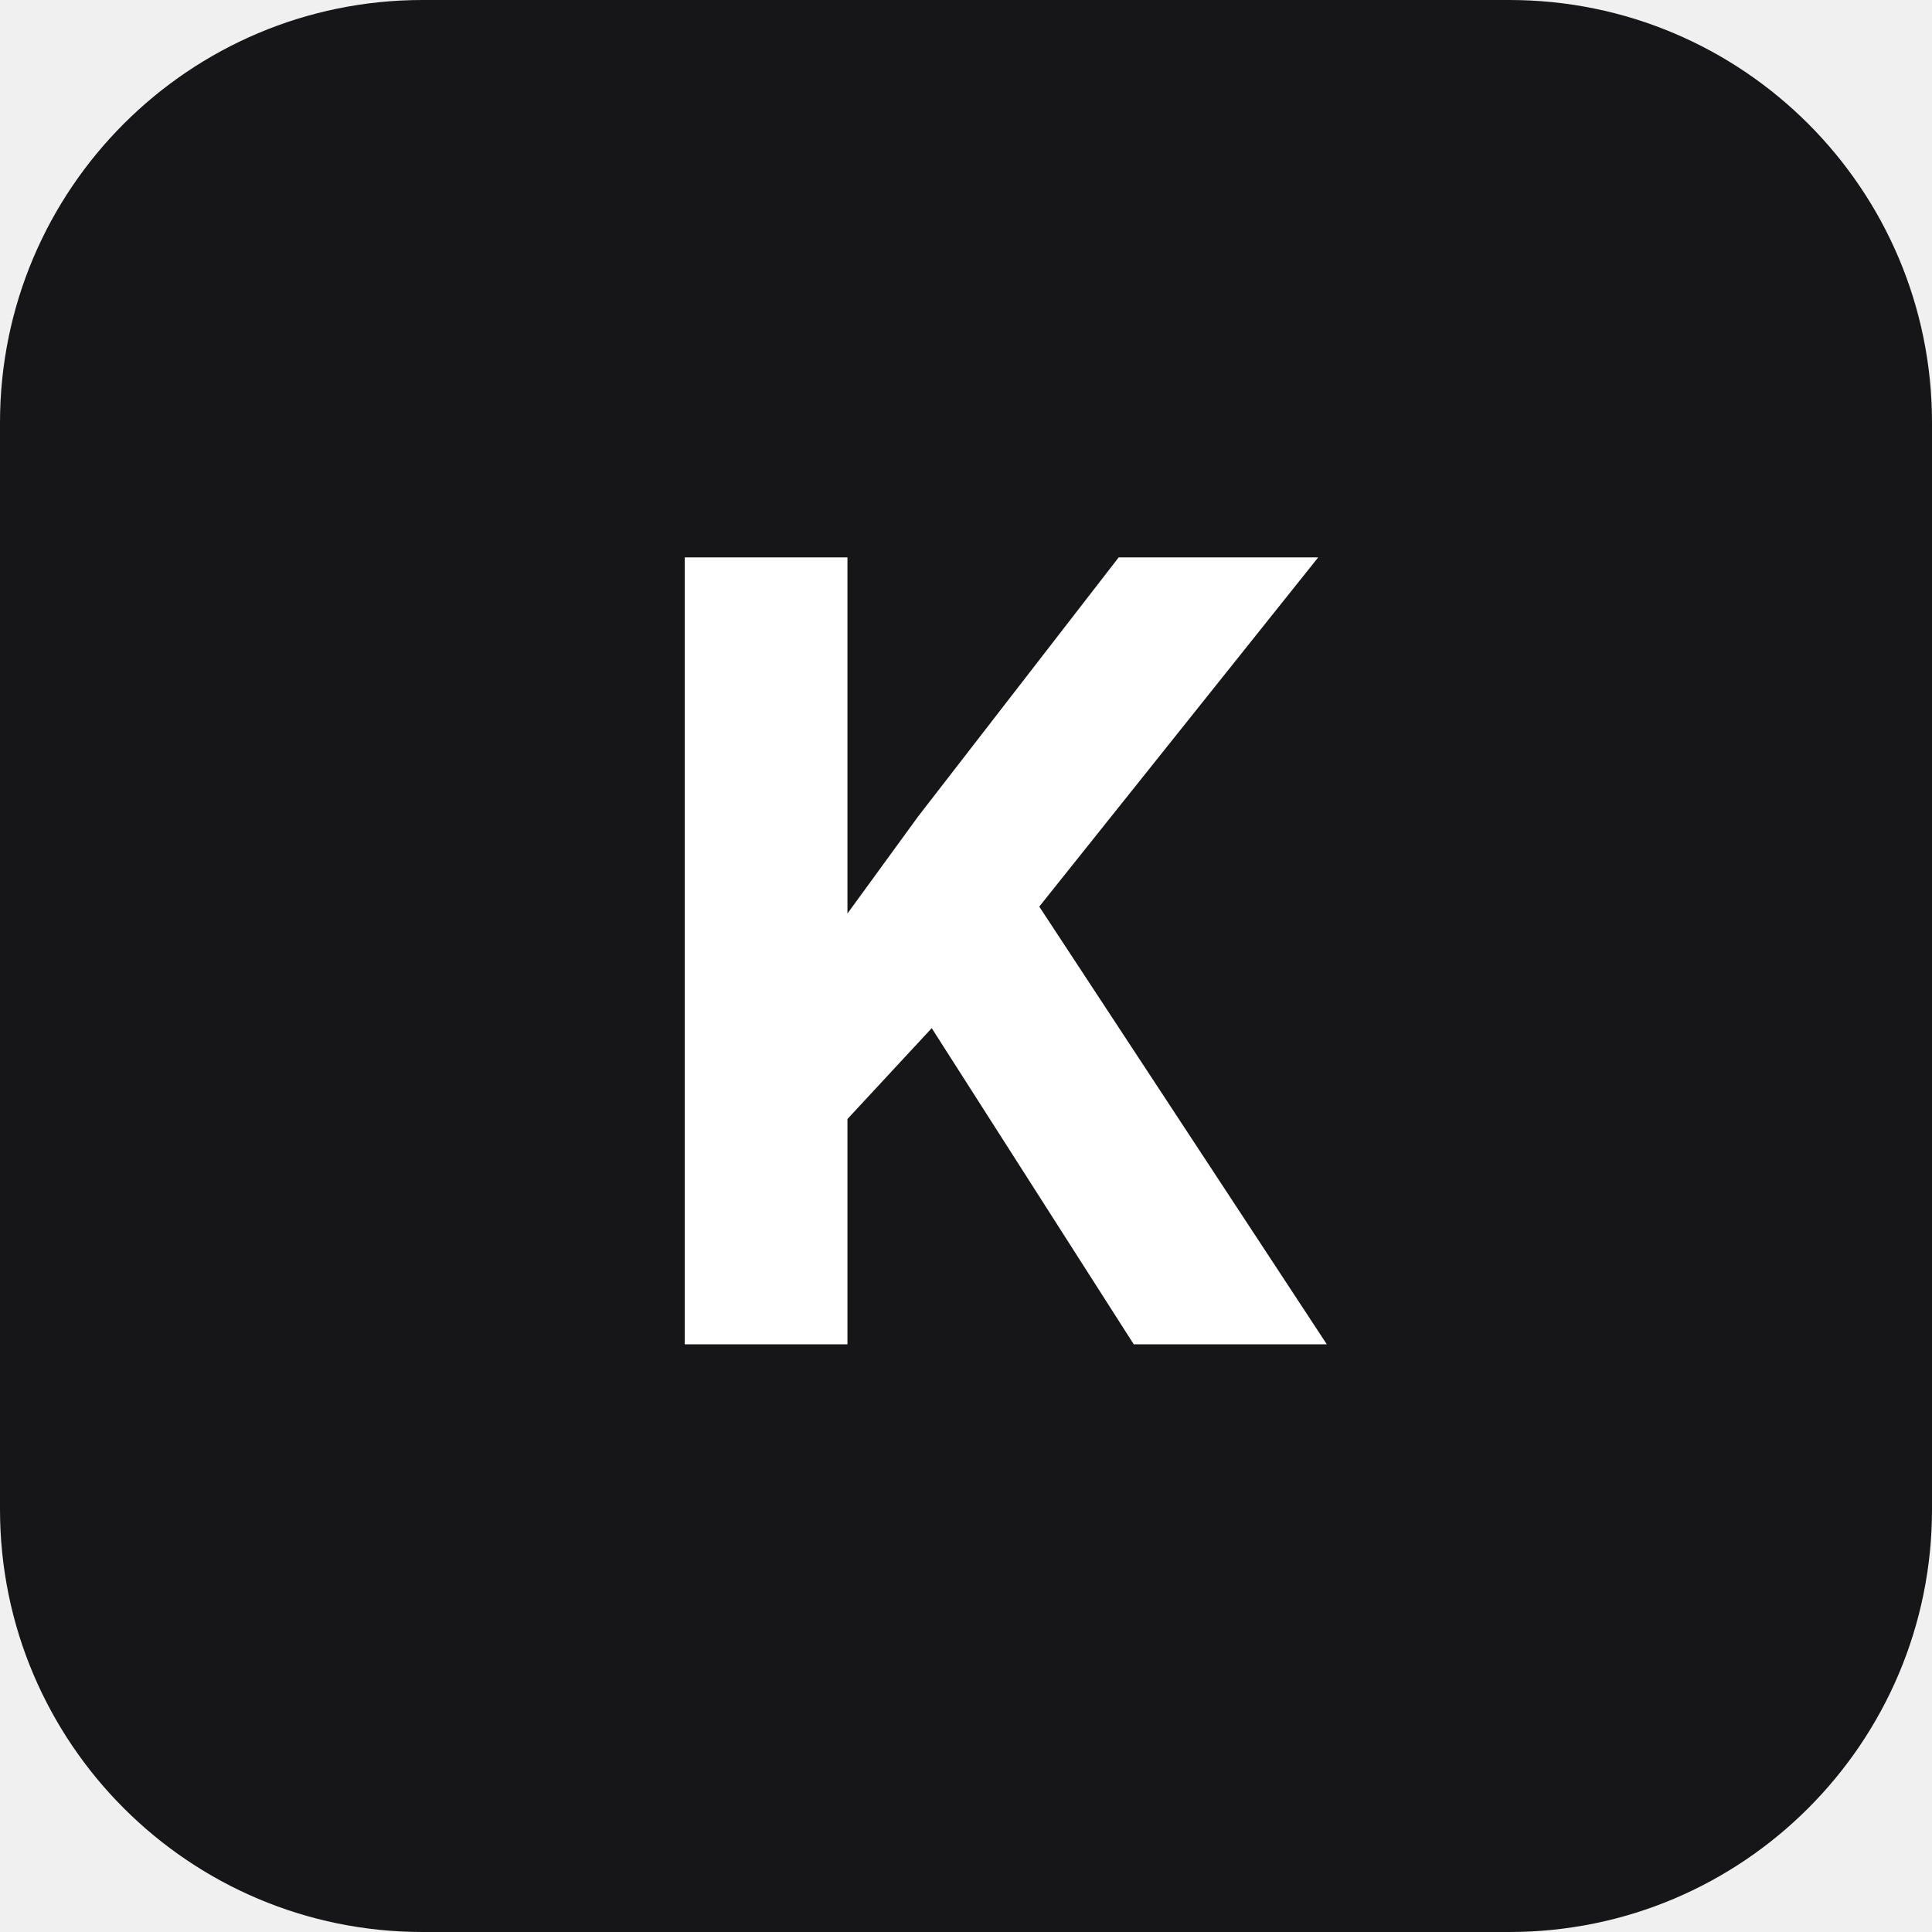
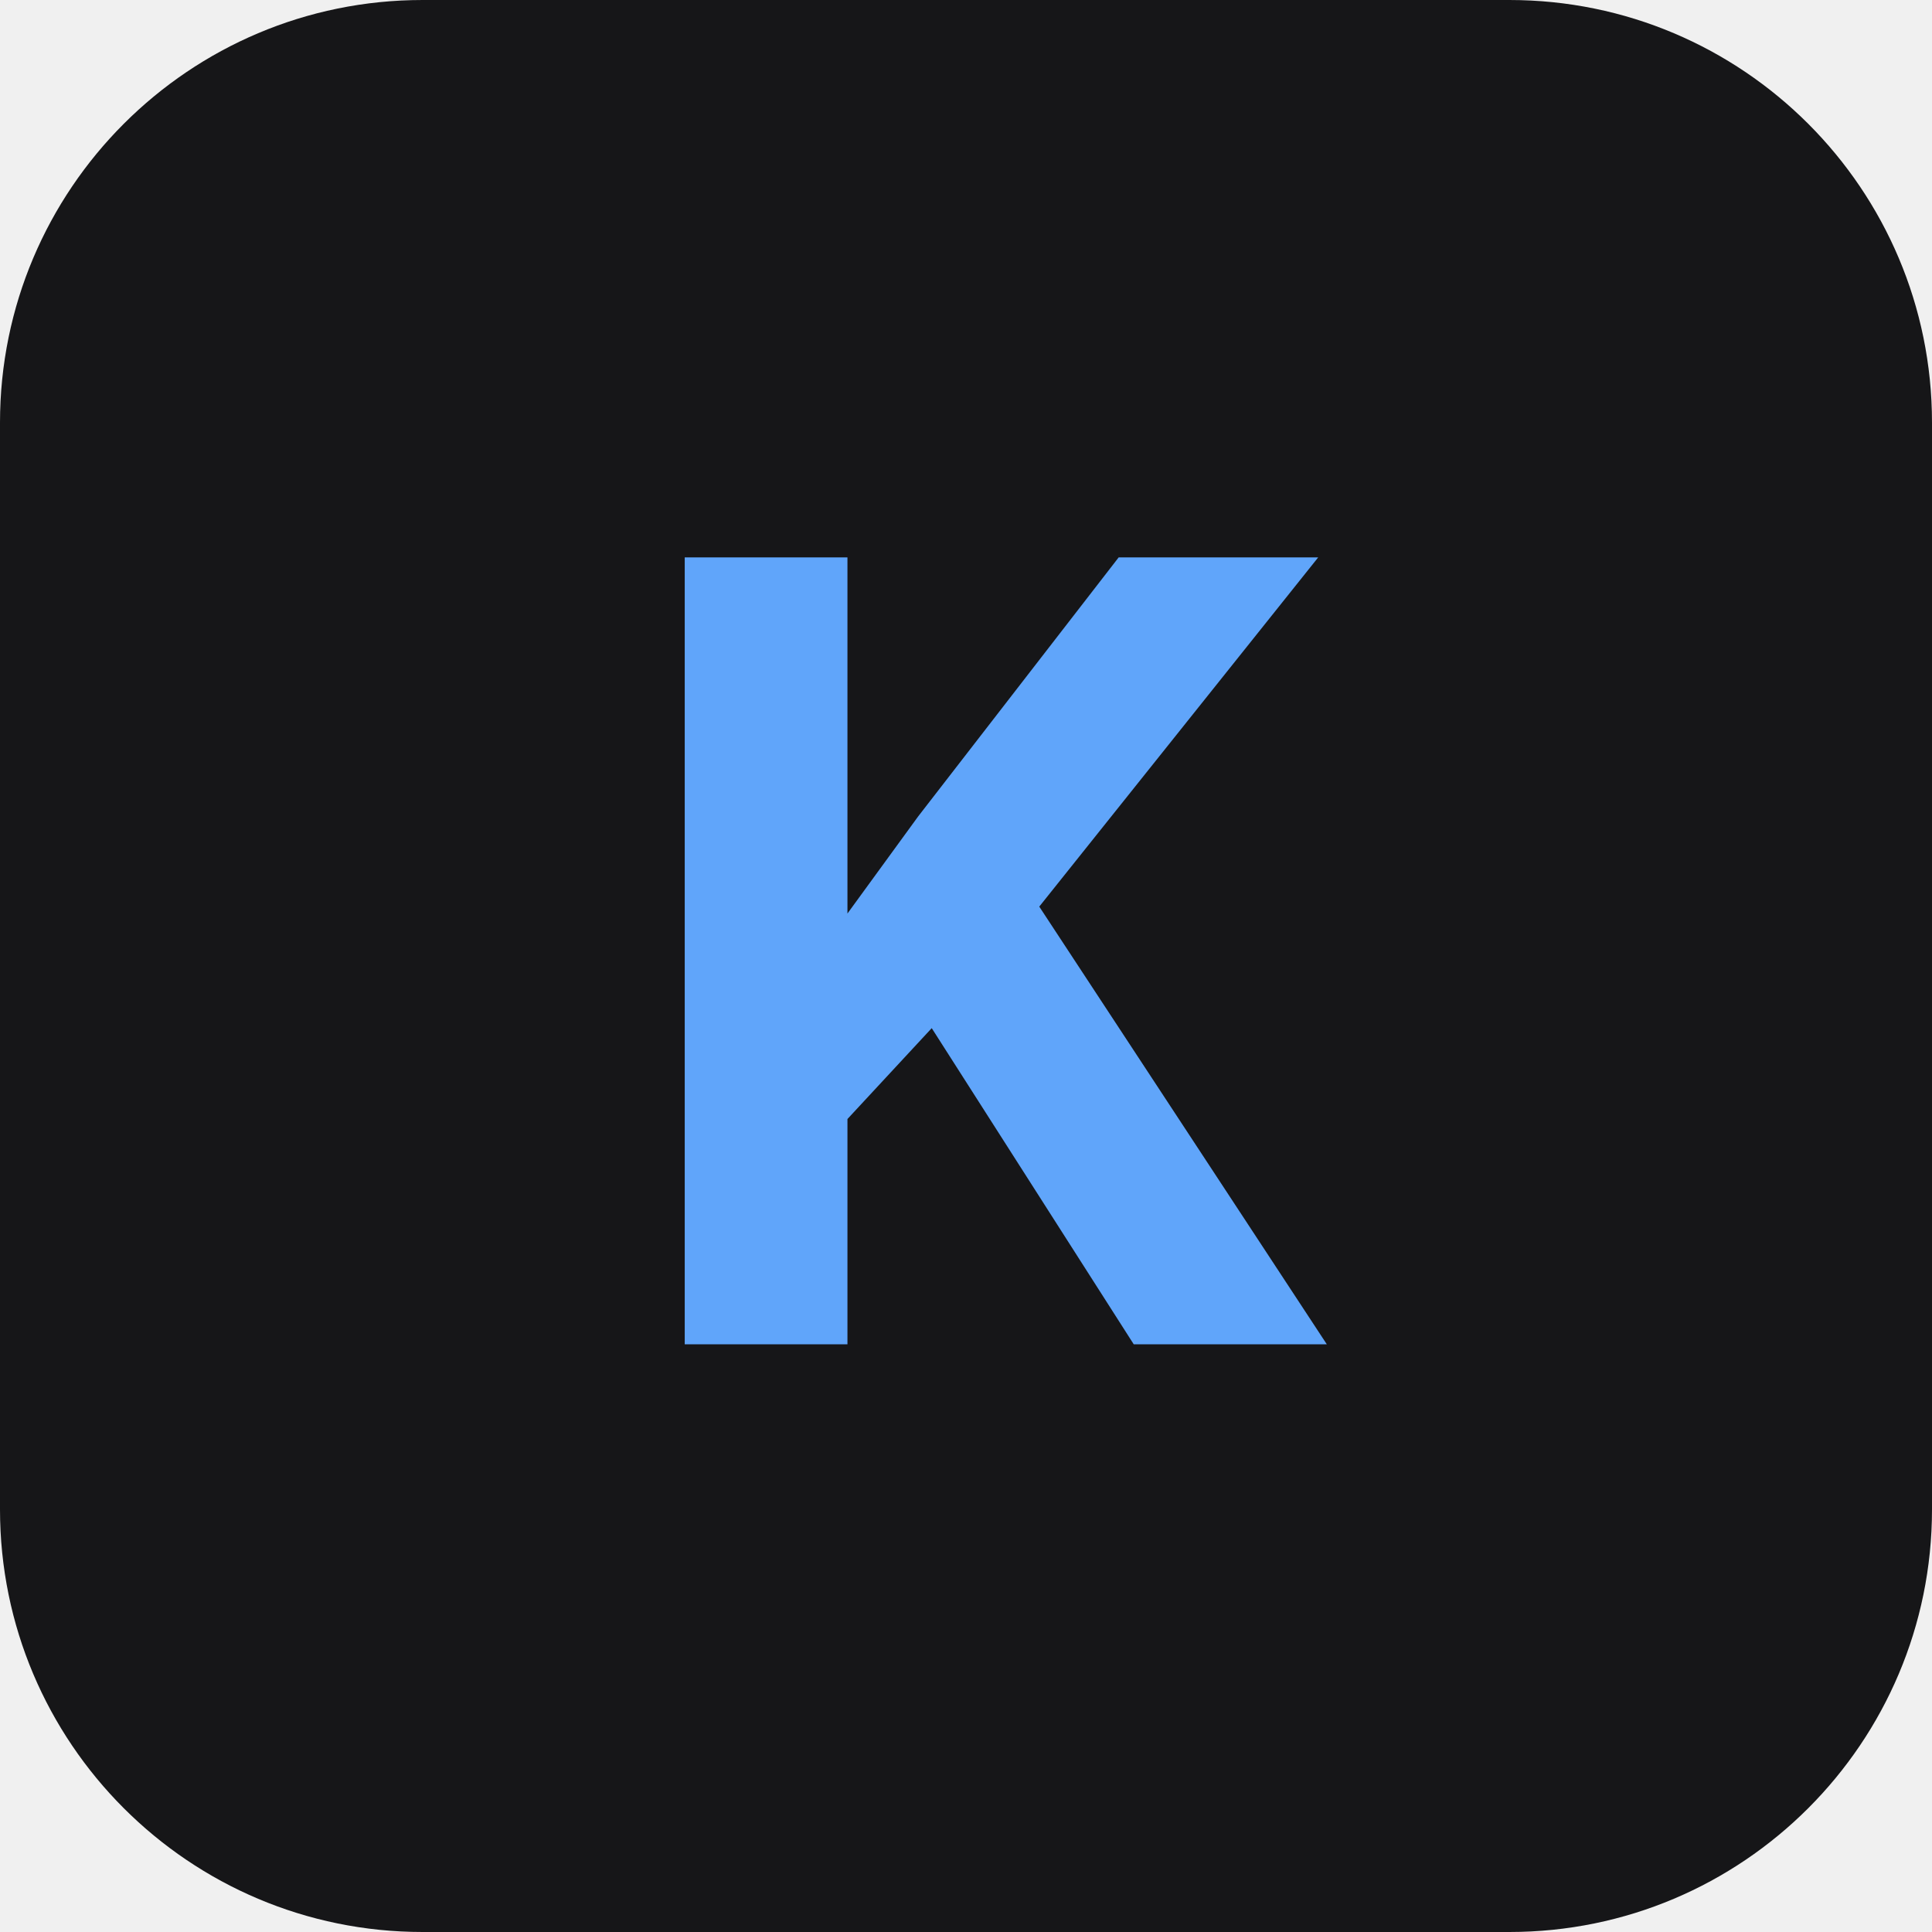
<svg xmlns="http://www.w3.org/2000/svg" width="192" height="192" viewBox="0 0 192 192">
  <rect width="192" height="192" rx="42" fill="#161618" />
-   <text x="50%" y="50%" font-family="-apple-system, BlinkMacSystemFont, 'Segoe UI', Roboto, Helvetica, Arial, sans-serif" font-size="110" font-weight="700" fill="white" text-anchor="middle" dominant-baseline="central">K</text>
+   <text x="50%" y="50%" font-family="-apple-system, BlinkMacSystemFont, 'Segoe UI', Roboto, Helvetica, Arial, sans-serif" font-size="110" font-weight="700" fill="#60a5fa" text-anchor="middle" dominant-baseline="central">K</text>
</svg>
